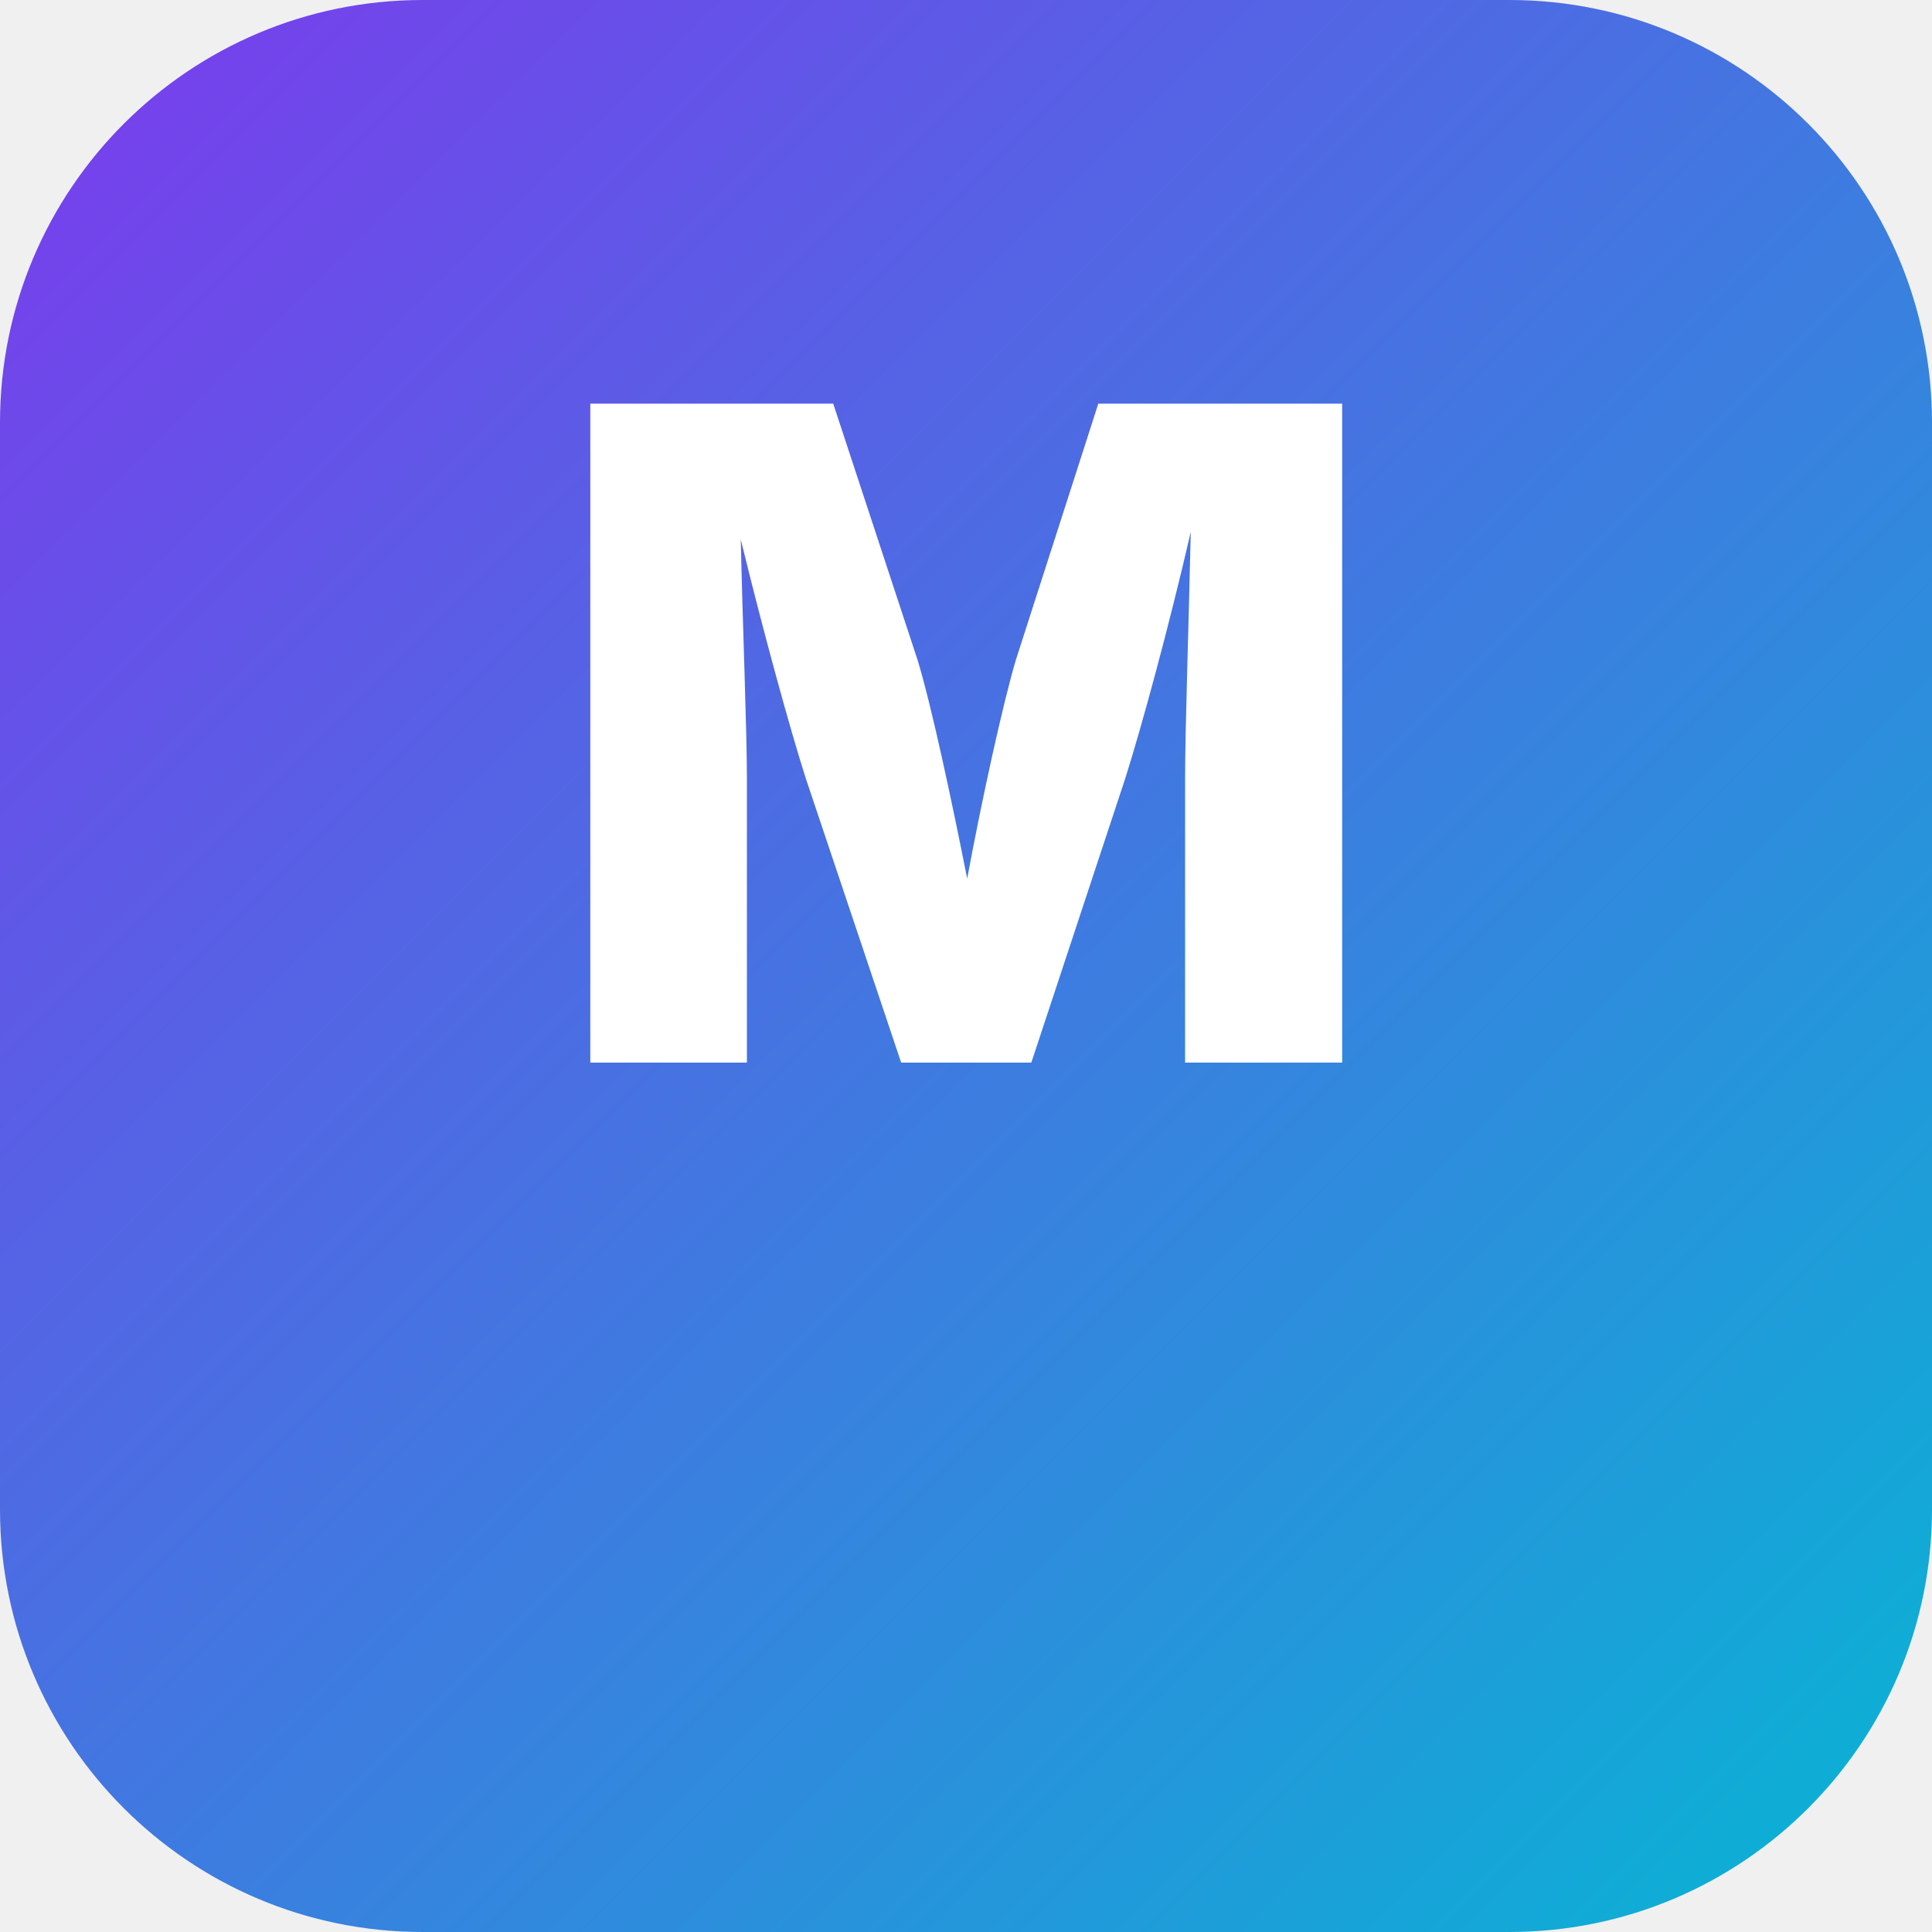
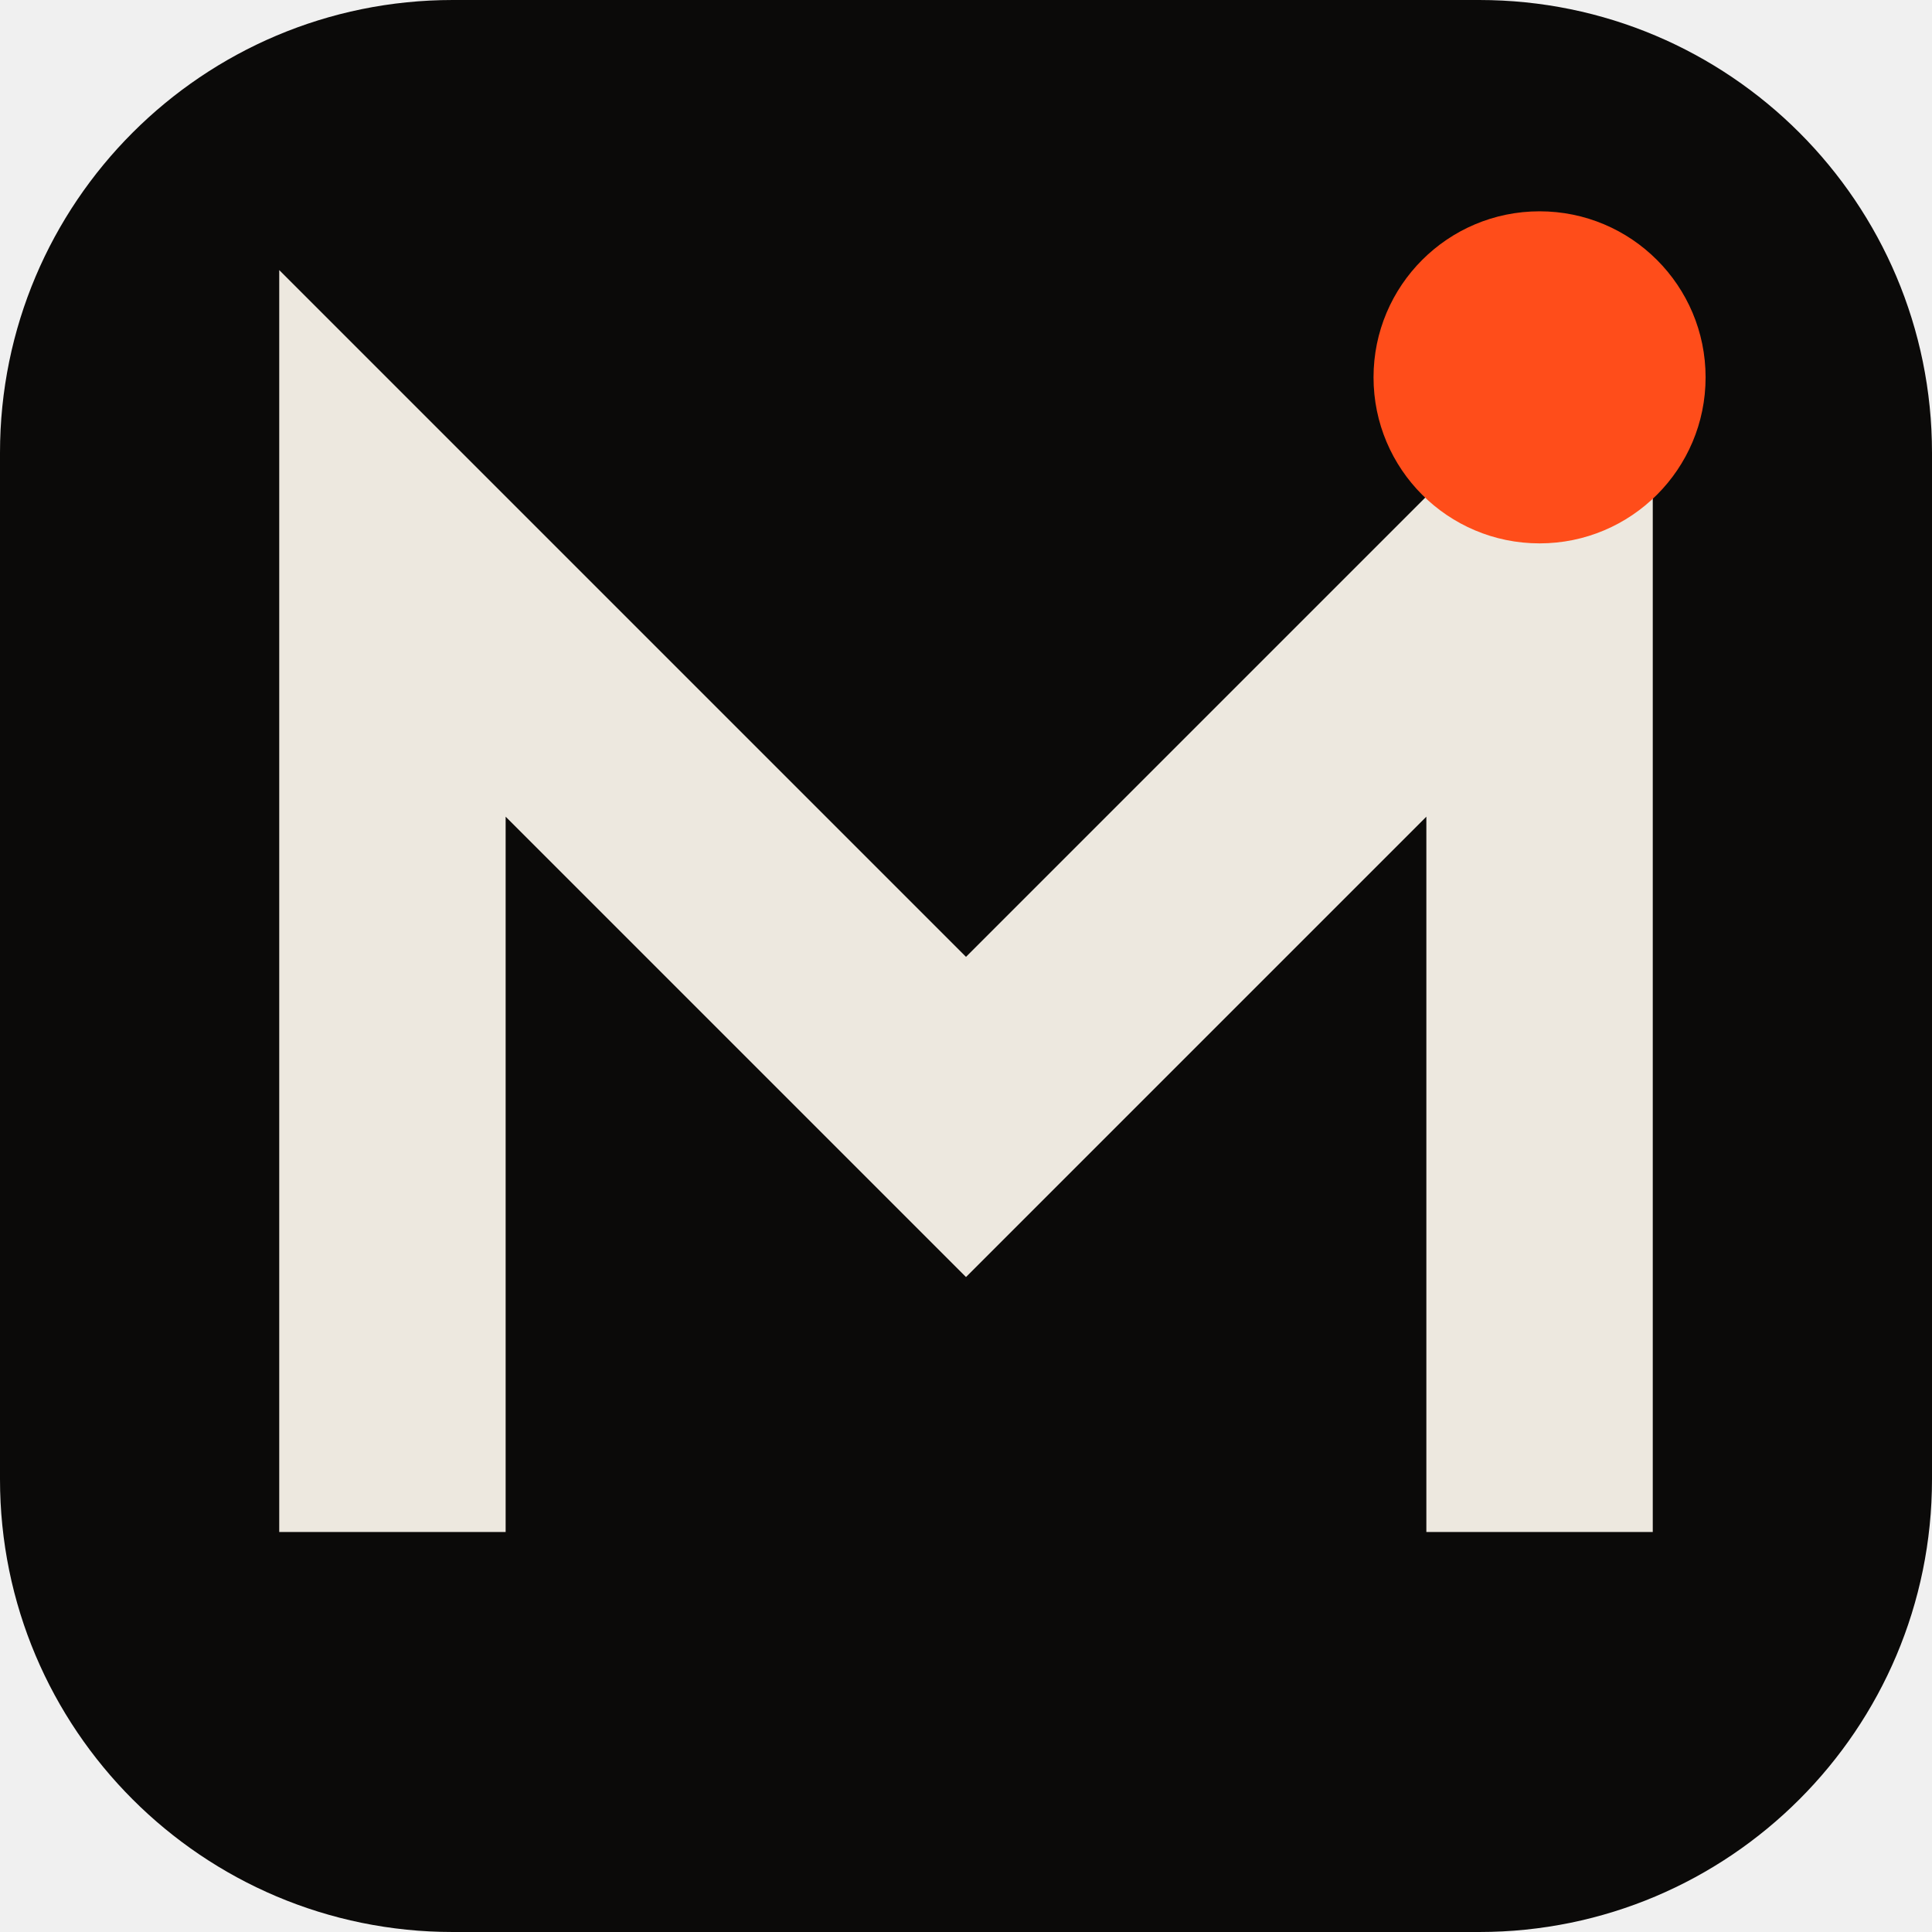
<svg xmlns="http://www.w3.org/2000/svg" viewBox="0 0 64 64">
-   <defs>
-     <linearGradient id="g" x1="0" x2="1" y1="0" y2="1">
-       <stop offset="0" stop-color="#7c3aed" />
-       <stop offset="1" stop-color="#06b6d4" />
-     </linearGradient>
-   </defs>
-   <rect width="64" height="64" rx="14" fill="url(#g)" />
-   <text x="50%" y="55%" text-anchor="middle" font-family="Inter,sans-serif" font-size="30" font-weight="800" fill="#fff">M</text>
+   <rect width="64" height="64" rx="15" fill="#0b0a09" />
+   <path d="M13 47V18l19 19 19-19v29" fill="none" stroke="#ede8df" stroke-width="7.5" stroke-linejoin="miter" stroke-linecap="square" />
+   <circle cx="51" cy="12.5" r="5.5" fill="#ff4d1a" />
</svg>
